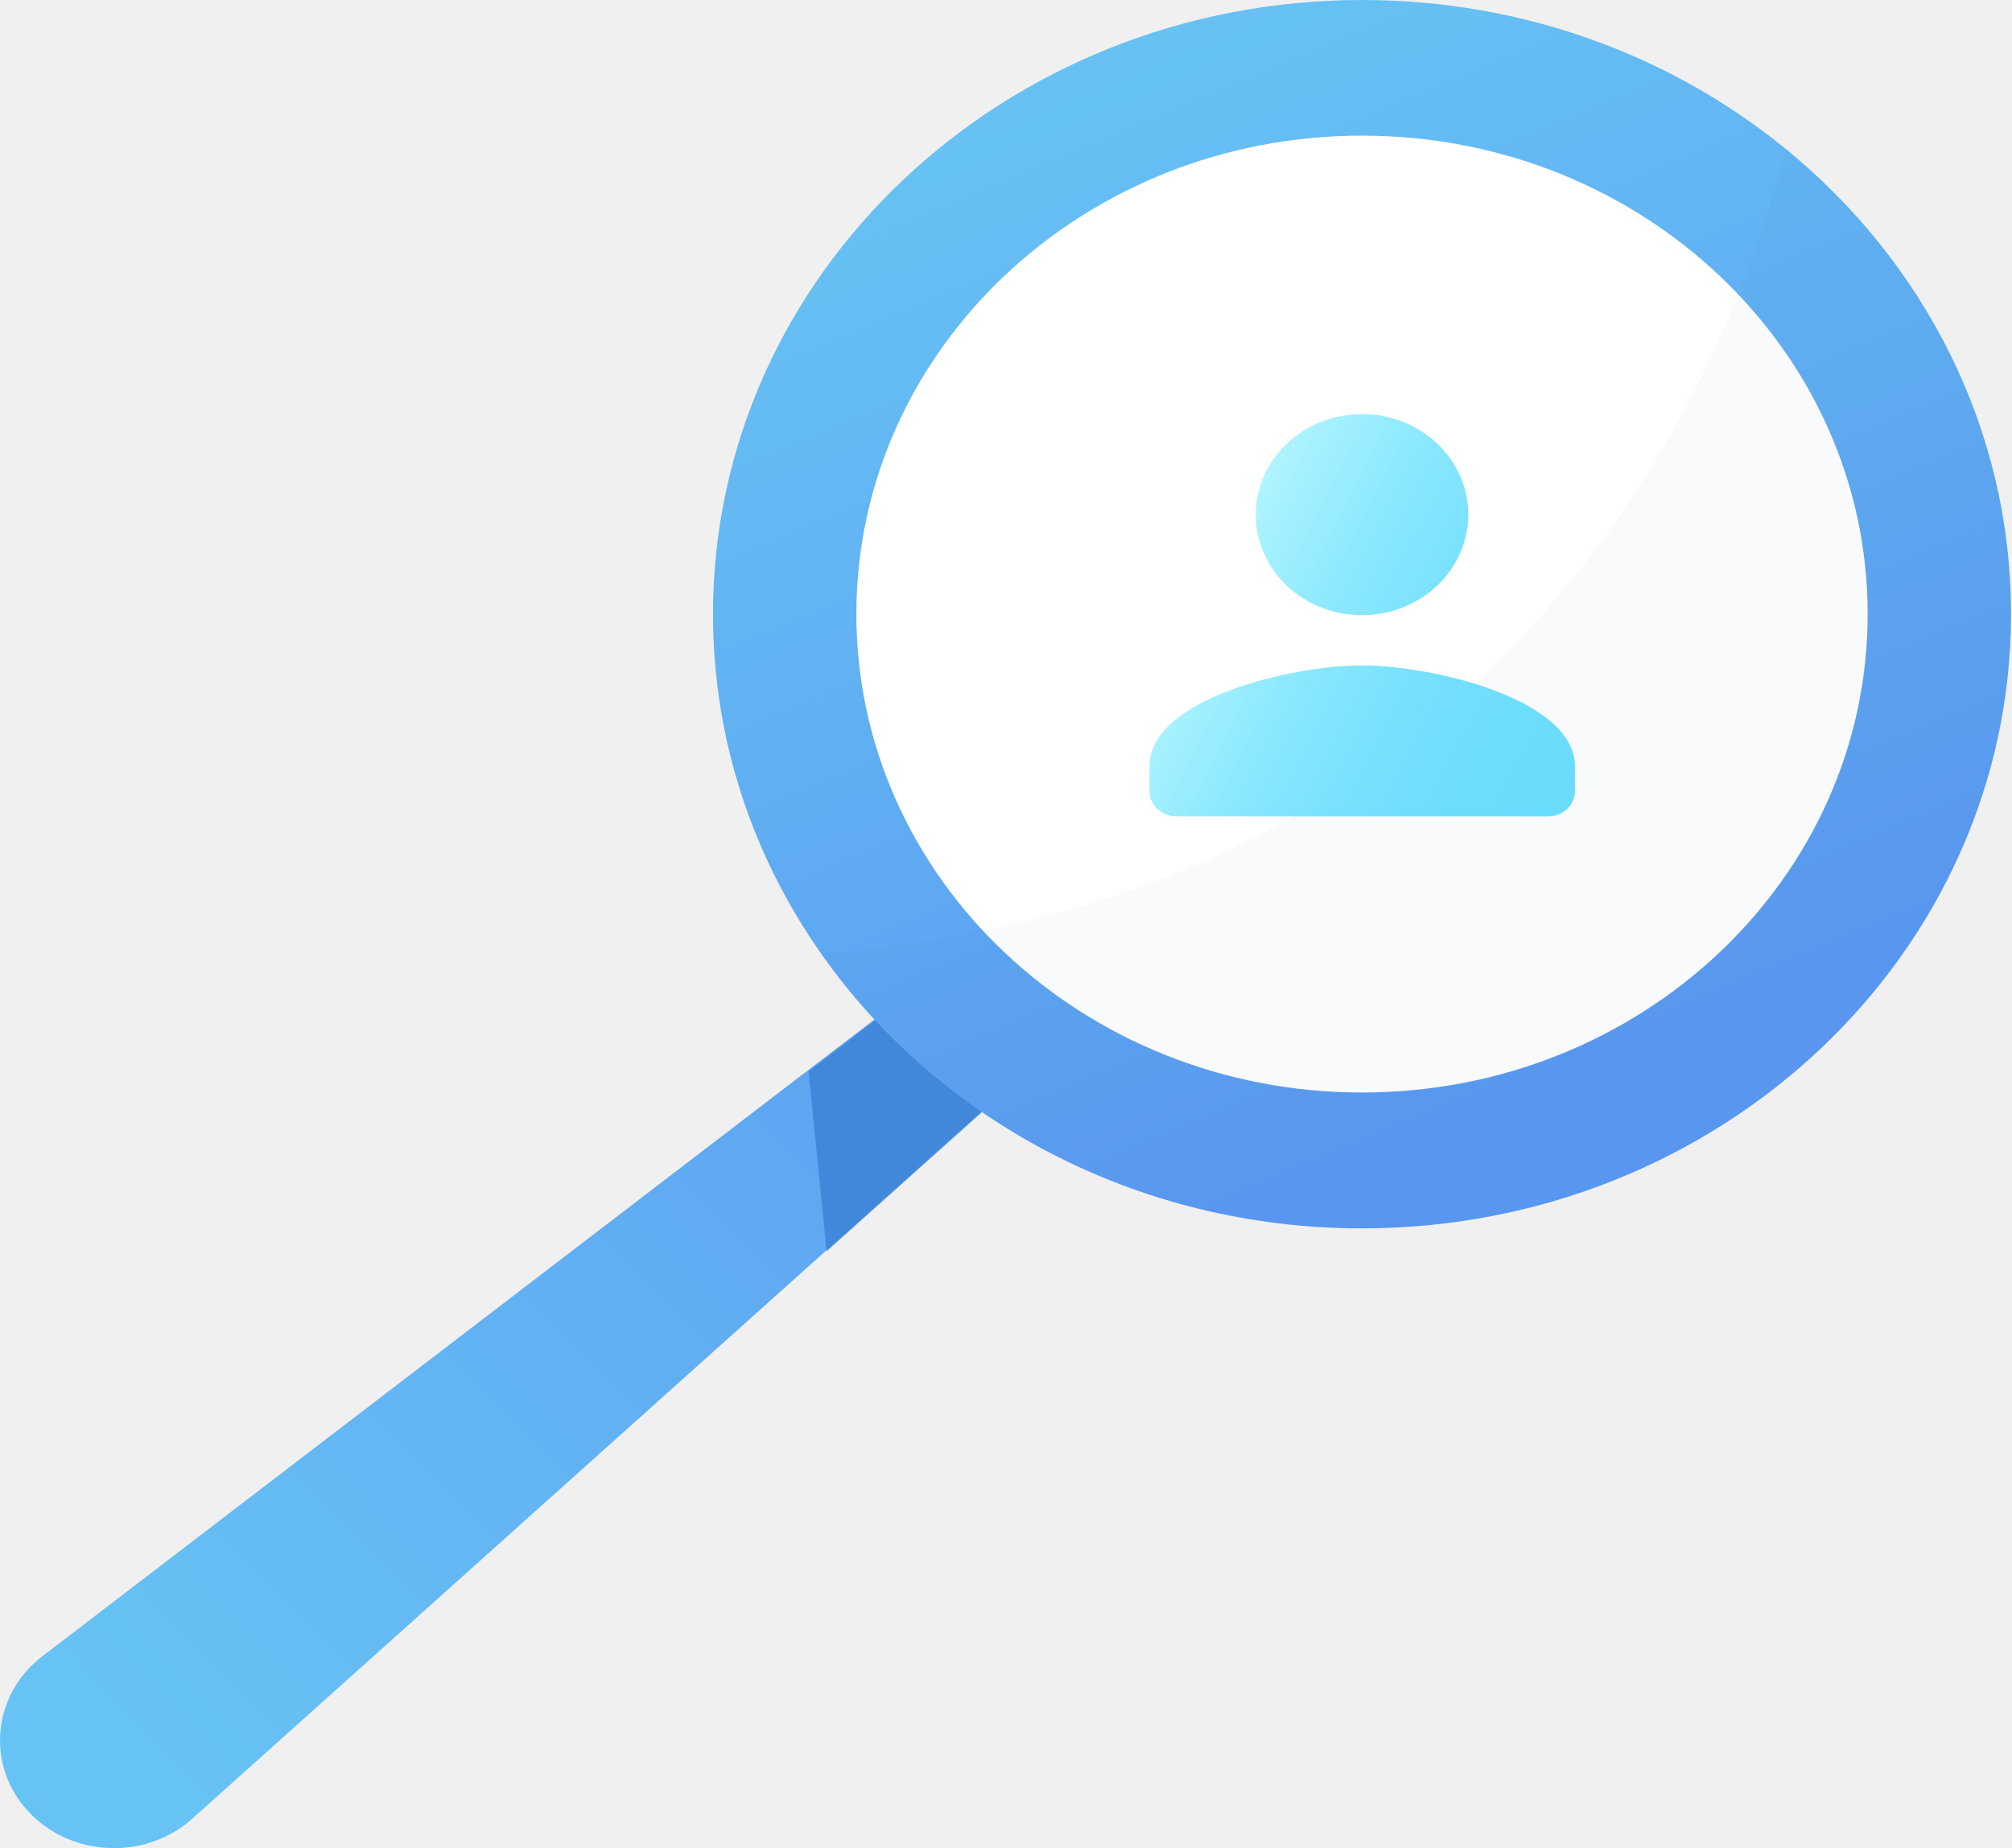
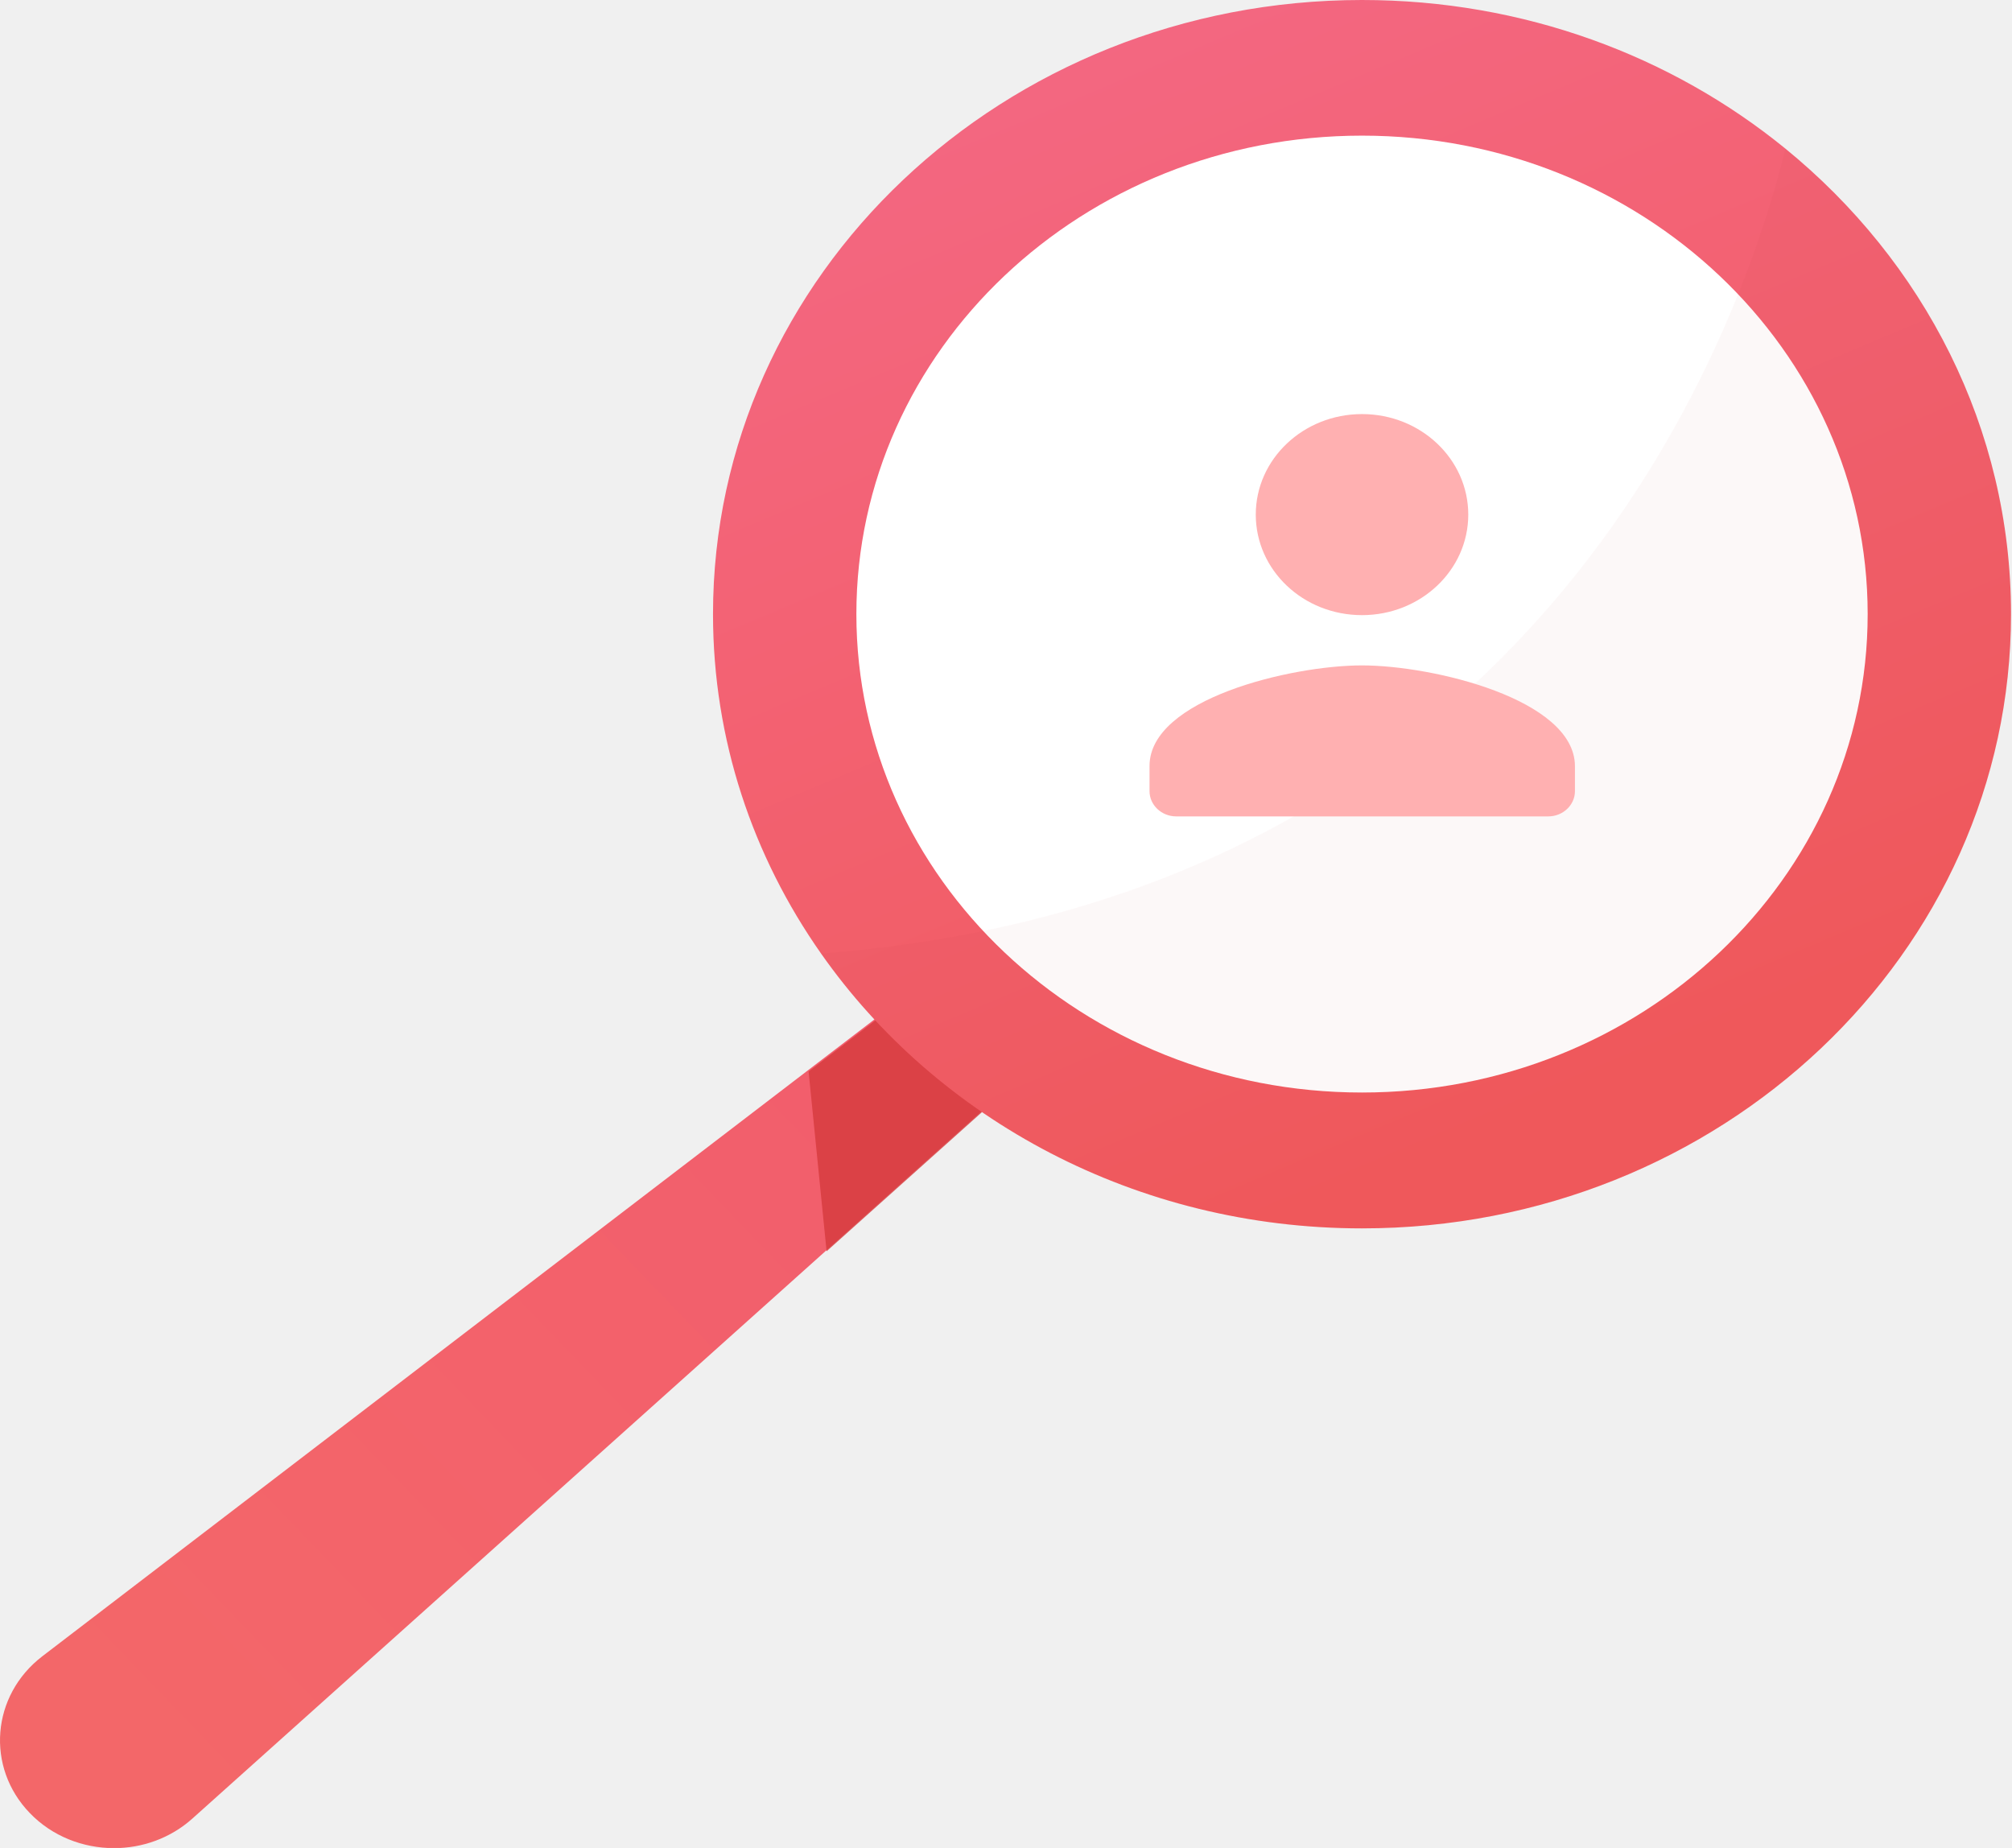
<svg xmlns="http://www.w3.org/2000/svg" width="98" height="90" viewBox="0 0 98 90" fill="none">
-   <g id="Frame" clip-path="url(#clip0_104_44)">
-     <g id="Group">
-       <path id="Vector" d="M59.867 43.315L50.2 51.98L9.375 88.566C8.303 89.529 6.929 90.01 5.554 90.01C4.049 90.01 2.544 89.437 1.451 88.3C-0.704 86.067 -0.422 82.574 2.057 80.669L50.2 43.827L55.504 39.771L59.867 43.315Z" fill="url(#paint0_linear_104_44)" />
-       <path id="Vector_2" d="M49.777 52.421L40.261 60.942L39.385 52.185L44.592 48.201L49.777 52.421Z" fill="#3A81D6" fill-opacity="0.8" />
-       <path id="Vector_3" d="M97.952 29.908C97.952 46.429 83.792 59.826 66.341 59.826C55.342 59.826 45.653 54.51 39.991 46.439C36.667 41.707 34.729 36.023 34.729 29.908C34.729 13.387 48.89 0 66.341 0C74.222 0 81.421 2.724 86.953 7.231C93.687 12.721 97.952 20.843 97.952 29.908Z" fill="url(#paint1_linear_104_44)" />
-       <path id="Vector_4" d="M66.341 53.209C79.943 53.209 90.97 42.777 90.97 29.908C90.97 17.039 79.943 6.606 66.341 6.606C52.739 6.606 41.712 17.039 41.712 29.908C41.712 42.777 52.739 53.209 66.341 53.209Z" fill="white" />
-       <path id="Vector_5" opacity="0.06" d="M97.952 29.908C97.952 46.429 83.792 59.826 66.341 59.826C55.342 59.826 45.653 54.51 39.991 46.439C75.64 43.694 85.037 15.118 86.964 7.231C93.687 12.721 97.952 20.843 97.952 29.908Z" fill="#1A6FB5" fill-opacity="0.5" />
-     </g>
-     <path id="Vector_6" d="M66.341 29.959C69.199 29.959 71.516 27.767 71.516 25.063C71.516 22.359 69.199 20.167 66.341 20.167C63.483 20.167 61.166 22.359 61.166 25.063C61.166 27.767 63.472 29.959 66.341 29.959ZM66.341 32.407C62.887 32.407 55.991 34.046 55.991 37.303V38.532C55.991 39.208 56.576 39.761 57.291 39.761H75.413C76.127 39.761 76.712 39.208 76.712 38.532V37.303C76.69 34.056 69.794 32.407 66.341 32.407Z" fill="url(#paint2_linear_104_44)" />
+   <g clip-path="url(#clip0_104_44)">
+     <path d="M59.867 43.315L50.2 51.98L9.375 88.566C8.303 89.529 6.929 90.01 5.554 90.01C4.049 90.01 2.544 89.437 1.451 88.3C-0.704 86.067 -0.422 82.574 2.057 80.669L50.2 43.827L55.504 39.771L59.867 43.315Z" fill="url(#paint0_linear_104_44)" />
+     <path d="M49.777 52.421L40.261 60.942L39.385 52.185L44.592 48.201L49.777 52.421Z" fill="#D63A3D" fill-opacity="0.8" />
+     <path d="M97.952 29.908C97.952 46.429 83.792 59.826 66.341 59.826C55.342 59.826 45.653 54.51 39.991 46.439C36.667 41.707 34.729 36.023 34.729 29.908C34.729 13.387 48.89 0 66.341 0C74.222 0 81.421 2.724 86.953 7.231C93.687 12.721 97.952 20.843 97.952 29.908Z" fill="url(#paint1_linear_104_44)" />
+     <path d="M66.341 53.209C79.943 53.209 90.97 42.777 90.97 29.908C90.97 17.039 79.943 6.606 66.341 6.606C52.739 6.606 41.712 17.039 41.712 29.908C41.712 42.777 52.739 53.209 66.341 53.209Z" fill="white" />
+     <path opacity="0.06" d="M97.952 29.908C97.952 46.429 83.792 59.826 66.341 59.826C55.342 59.826 45.653 54.51 39.991 46.439C75.64 43.694 85.037 15.118 86.964 7.231C93.687 12.721 97.952 20.843 97.952 29.908Z" fill="#B51A1D" fill-opacity="0.5" />
+     <path d="M66.341 29.959C69.199 29.959 71.516 27.767 71.516 25.063C71.516 22.359 69.199 20.167 66.341 20.167C63.483 20.167 61.166 22.359 61.166 25.063C61.166 27.767 63.472 29.959 66.341 29.959ZM66.341 32.407C62.887 32.407 55.991 34.046 55.991 37.303V38.532C55.991 39.208 56.576 39.761 57.291 39.761H75.413C76.127 39.761 76.712 39.208 76.712 38.532V37.303C76.69 34.056 69.794 32.407 66.341 32.407Z" fill="#FFB0B1" />
  </g>
  <defs>
    <linearGradient id="paint0_linear_104_44" x1="6.043" y1="84.326" x2="54.51" y2="37.756" gradientUnits="userSpaceOnUse">
-       <stop stop-color="#67C3F3" />
-       <stop offset="1" stop-color="#5A98F2" />
+       <stop stop-color="#F36769" />
+       <stop offset="1" stop-color="#F25A6E" />
    </linearGradient>
    <linearGradient id="paint1_linear_104_44" x1="53.266" y1="2.113" x2="75.074" y2="53.93" gradientUnits="userSpaceOnUse">
-       <stop stop-color="#67C3F3" />
-       <stop offset="1" stop-color="#5A98F2" />
-     </linearGradient>
-     <linearGradient id="paint2_linear_104_44" x1="58.859" y1="28.395" x2="77.189" y2="37.844" gradientUnits="userSpaceOnUse">
-       <stop stop-color="#B0F4FF" />
-       <stop offset="0.071" stop-color="#A6F1FF" />
-       <stop offset="0.294" stop-color="#8BE8FD" />
-       <stop offset="0.521" stop-color="#78E1FD" />
-       <stop offset="0.754" stop-color="#6DDDFC" />
-       <stop offset="1" stop-color="#69DCFC" />
+       <stop stop-color="#F36781" />
+       <stop offset="1" stop-color="#F25A5D" />
    </linearGradient>
    <clipPath id="clip0_104_44">
      <rect width="97.952" height="90" fill="white" />
    </clipPath>
  </defs>
</svg>
